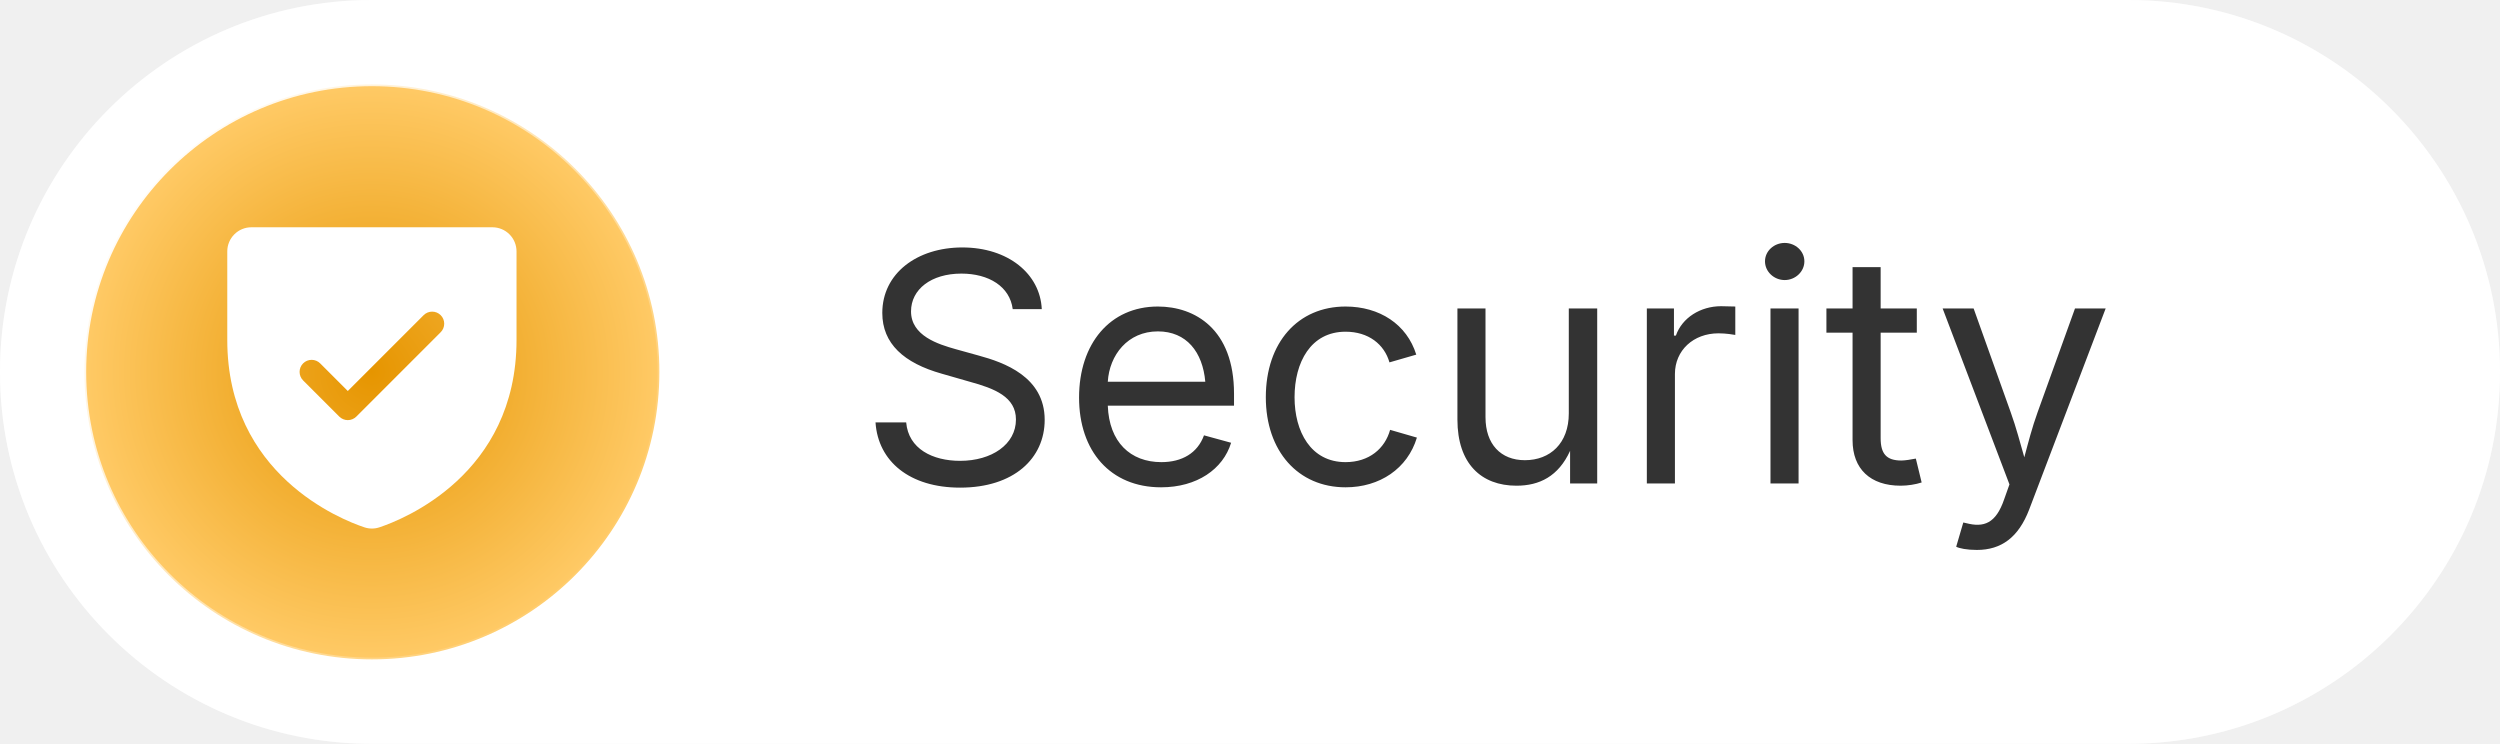
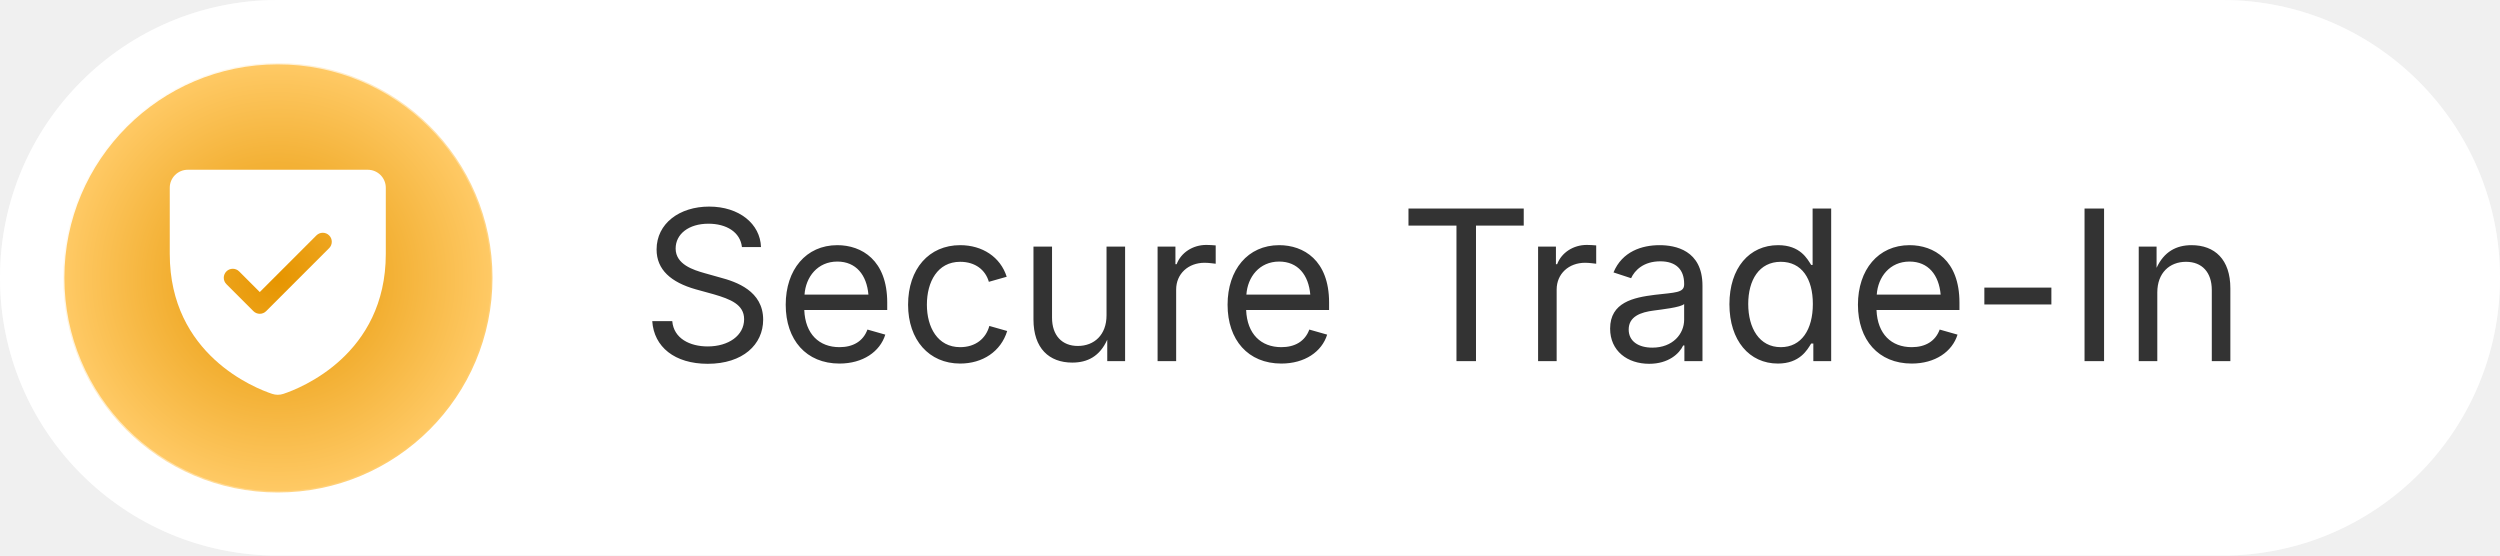
- <svg xmlns="http://www.w3.org/2000/svg" fill="none" height="36" viewBox="0 0 121 36" width="121">
-   <rect fill="white" height="36" rx="18" width="121" />
-   <rect height="35" rx="17.5" stroke="white" stroke-opacity="0.4" width="120" x="0.5" y="0.5" />
+ <svg xmlns="http://www.w3.org/2000/svg" fill="none" height="36" viewBox="0 0 162 36" width="162">
+   <rect fill="white" height="36" rx="18" width="162" />
+   <rect height="35" rx="17.5" stroke="white" stroke-opacity="0.4" width="161" x="0.5" y="0.5" />
  <path d="M18.704 29.156C20.606 28.48 28.248 25.042 28.625 13.359C28.642 12.803 28.346 12.282 27.867 12C21.953 8.504 14.605 8.504 8.69 12C8.212 12.282 7.915 12.803 7.933 13.359C8.309 25.042 15.952 28.48 17.853 29.156C18.131 29.255 18.427 29.255 18.704 29.156Z" fill="url(#paint0_linear_1023_7339)" />
  <circle cx="18" cy="18" fill="url(#paint1_radial_1023_7339)" r="13.914" stroke="url(#paint2_linear_1023_7339)" stroke-width="0.171" />
  <path d="M23.833 11H12.167C11.857 11 11.56 11.123 11.342 11.342C11.123 11.56 11 11.857 11 12.167V16.452C11 22.986 16.529 25.154 17.635 25.522C17.872 25.602 18.128 25.602 18.365 25.522C19.473 25.154 25 22.986 25 16.452V12.167C25 11.857 24.877 11.56 24.658 11.342C24.439 11.123 24.143 11 23.833 11ZM21.329 16.079L17.246 20.163C17.192 20.217 17.128 20.26 17.057 20.289C16.986 20.319 16.91 20.334 16.833 20.334C16.757 20.334 16.681 20.319 16.61 20.289C16.539 20.26 16.475 20.217 16.421 20.163L14.671 18.413C14.561 18.303 14.5 18.155 14.5 18C14.5 17.845 14.561 17.697 14.671 17.587C14.78 17.478 14.928 17.416 15.083 17.416C15.238 17.416 15.387 17.478 15.496 17.587L16.833 18.925L20.504 15.254C20.558 15.2 20.622 15.157 20.693 15.127C20.764 15.098 20.84 15.083 20.917 15.083C20.993 15.083 21.069 15.098 21.14 15.127C21.211 15.157 21.275 15.2 21.329 15.254C21.384 15.308 21.427 15.373 21.456 15.443C21.485 15.514 21.5 15.59 21.5 15.667C21.5 15.743 21.485 15.819 21.456 15.89C21.427 15.961 21.384 16.025 21.329 16.079Z" fill="white" />
-   <text fill="#333333" font-family="Inter, 'Segoe UI', Arial, sans-serif" font-size="15.5" font-weight="400" letter-spacing="0" x="41.5" y="23.4">Security</text>
+   <text fill="#333333" font-family="Inter, 'Segoe UI', Arial, sans-serif" font-size="13.6" font-weight="400" letter-spacing="0" x="41.5" y="23.4">Secure Trade-In</text>
  <defs>
    <linearGradient gradientUnits="userSpaceOnUse" id="paint0_linear_1023_7339" x1="13.896" x2="30.112" y1="11.355" y2="16.388">
      <stop stop-color="#FFB833" />
      <stop offset="1" stop-color="#F59F00" />
    </linearGradient>
    <radialGradient cx="0" cy="0" gradientTransform="translate(18 18) rotate(90) scale(14)" gradientUnits="userSpaceOnUse" id="paint1_radial_1023_7339" r="1">
      <stop stop-color="#E69500" />
      <stop offset="1" stop-color="#FFCA66" />
    </radialGradient>
    <linearGradient gradientUnits="userSpaceOnUse" id="paint2_linear_1023_7339" x1="4.54" x2="37.532" y1="9.939" y2="36.007">
      <stop stop-color="white" />
      <stop offset="0.734" stop-color="white" stop-opacity="0" />
    </linearGradient>
  </defs>
</svg>
